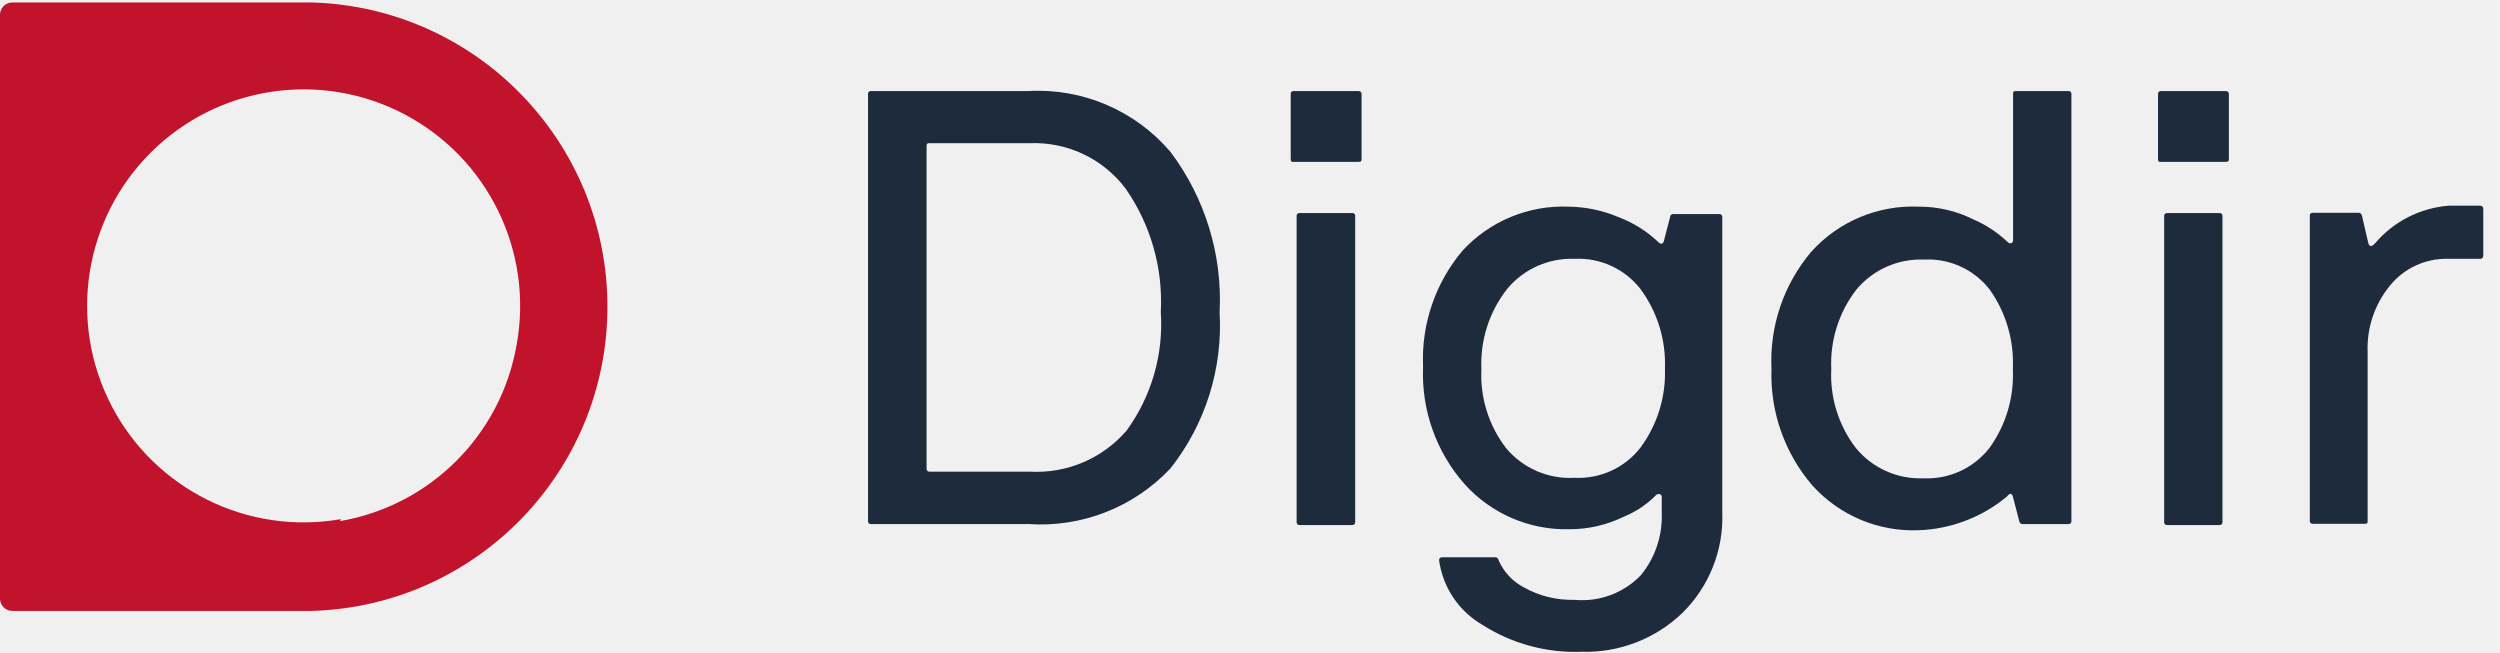
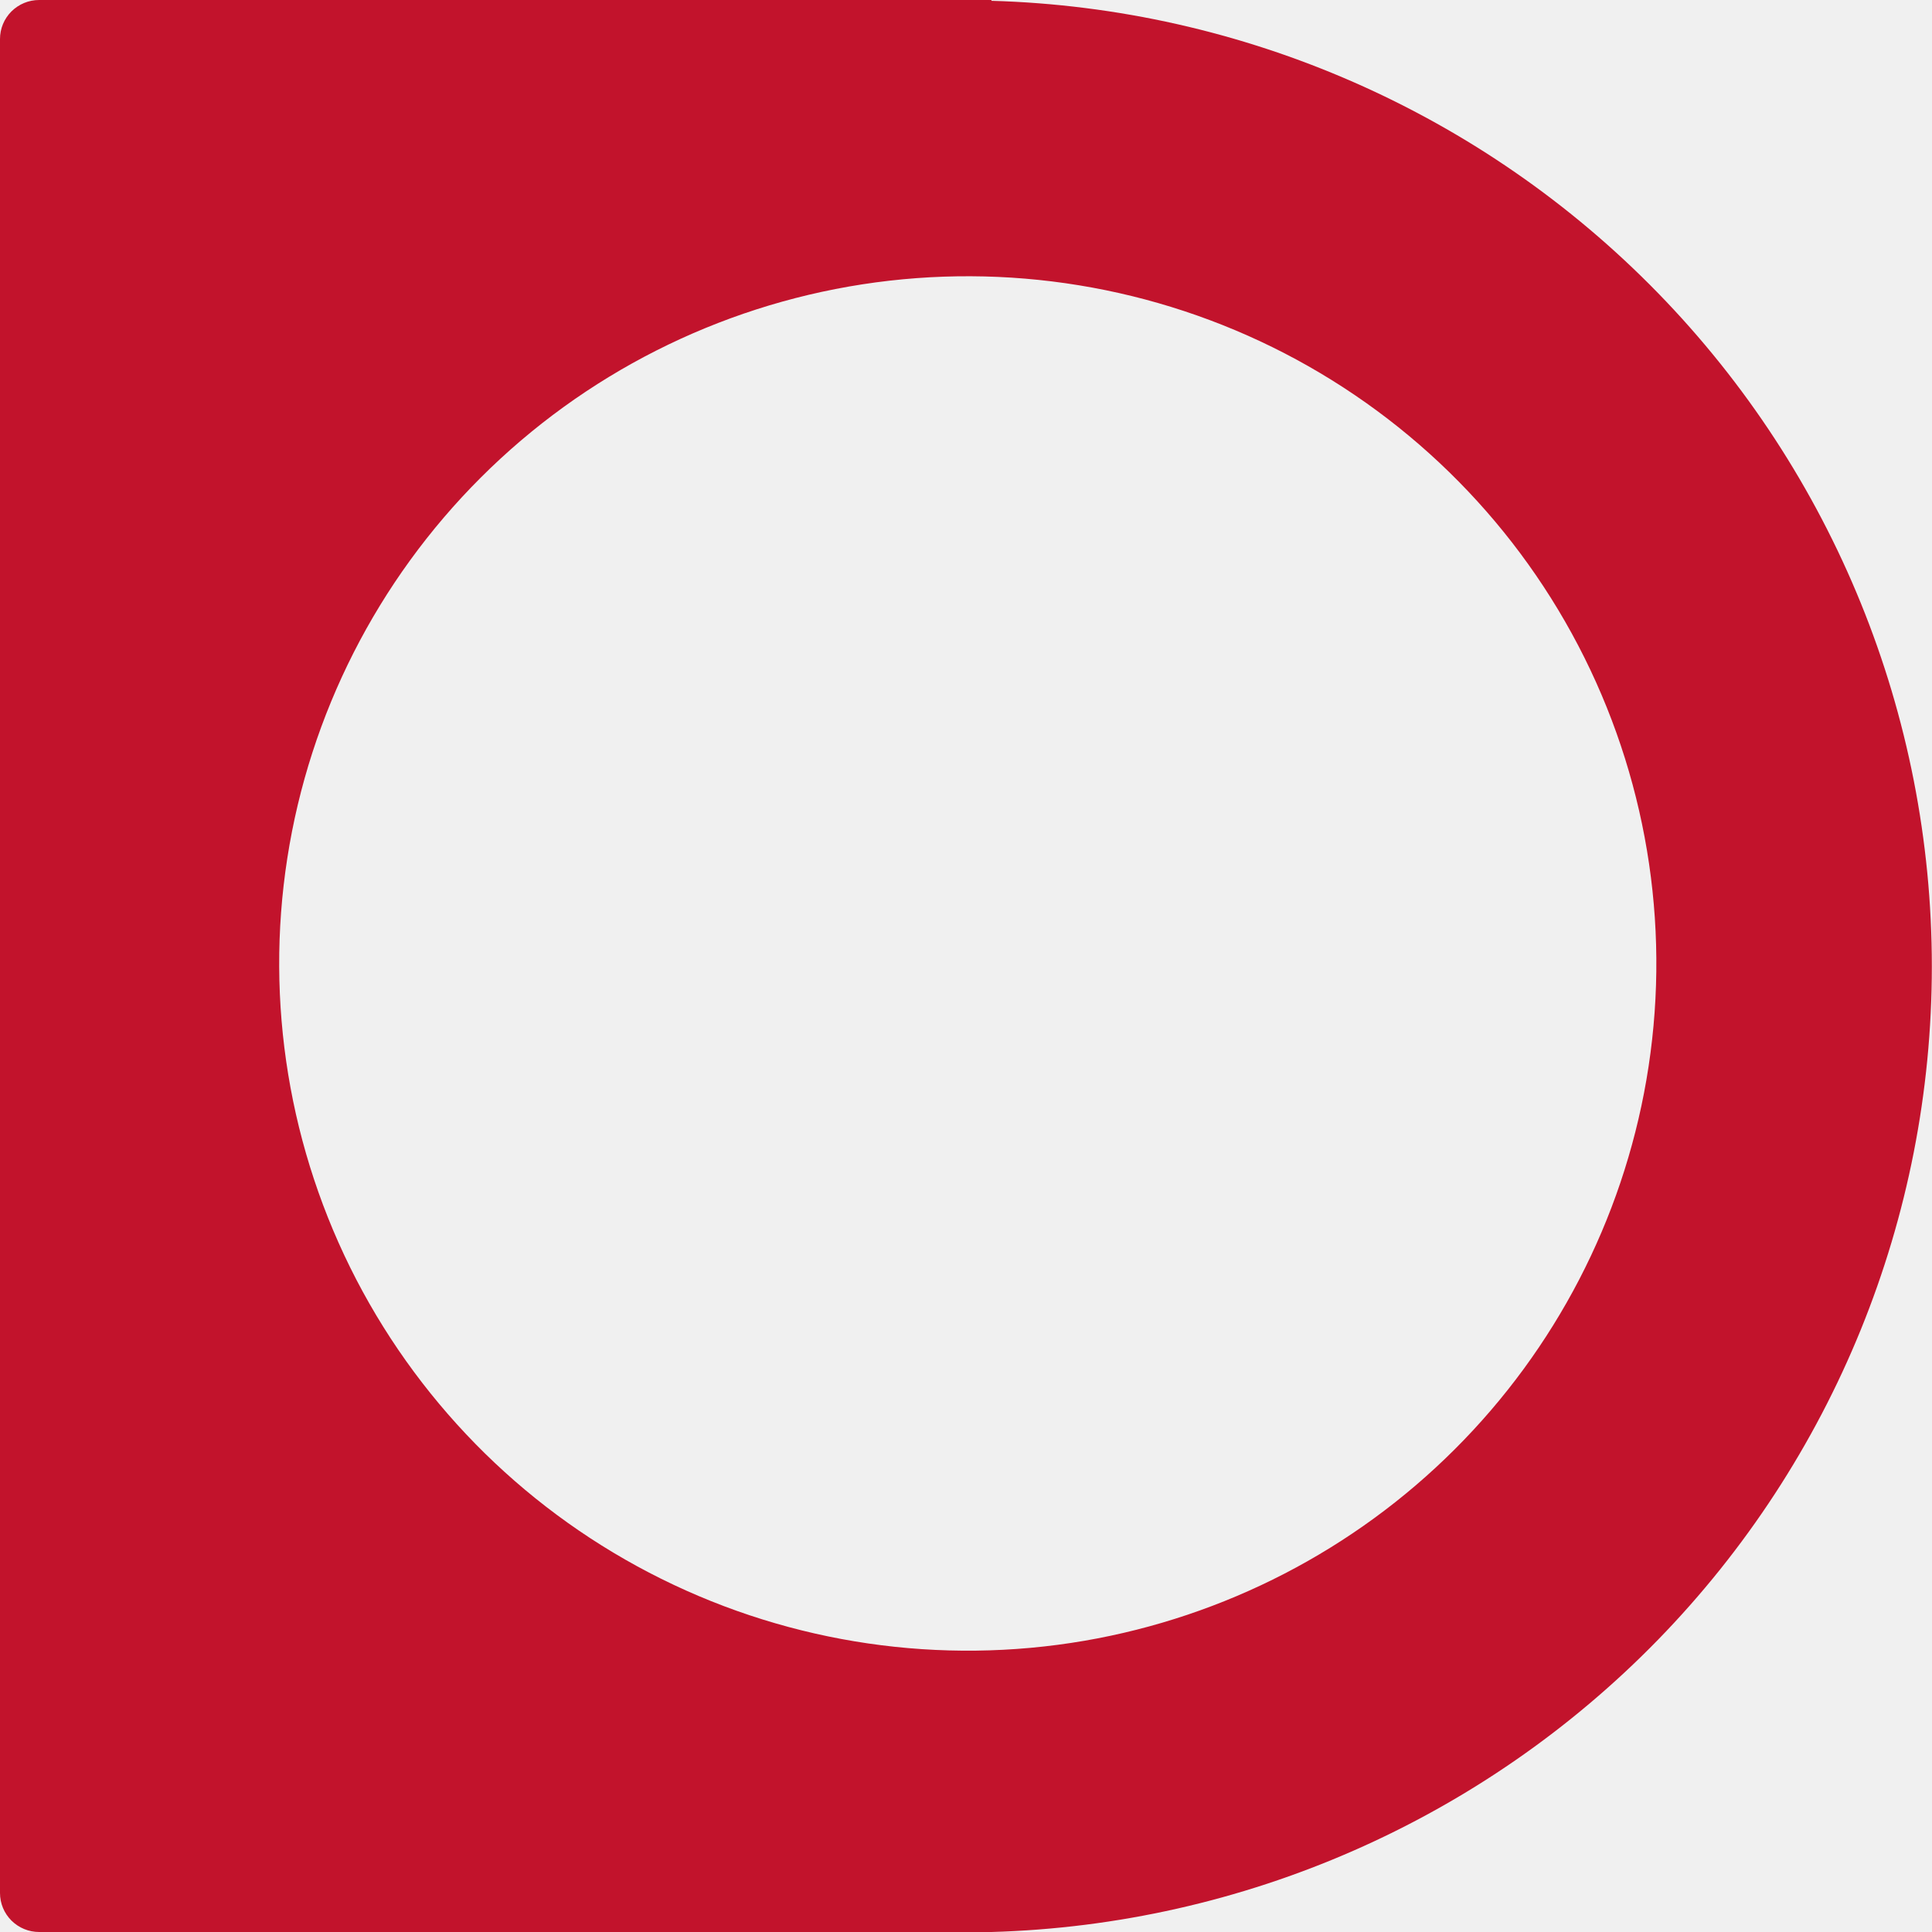
- <svg xmlns="http://www.w3.org/2000/svg" id="logoer" viewBox="0 0 101.61 26.5">
+ <svg xmlns="http://www.w3.org/2000/svg" width="24" height="24" viewBox="0 0 24 24" fill="none">
+   <g clip-path="url(#clip0_3530_41028)">
+     <path d="M12.316 0H0.486C0.357 0 0.234 0.051 0.142 0.142C0.051 0.233 0 0.356 0 0.485V23.515C0 23.644 0.051 23.767 0.142 23.858C0.234 23.949 0.357 24 0.486 24H12.316C15.444 23.911 18.415 22.608 20.597 20.369C22.778 18.129 23.998 15.128 23.998 12.005C23.998 8.881 22.778 5.881 20.597 3.641C18.415 1.401 15.444 0.099 12.316 0.01V0ZM13.473 20.382C11.683 20.689 9.841 20.42 8.215 19.613C6.588 18.806 5.262 17.504 4.426 15.895C3.591 14.285 3.291 12.452 3.569 10.661C3.847 8.87 4.689 7.214 5.973 5.932C7.257 4.65 8.917 3.81 10.712 3.532C12.507 3.255 14.343 3.555 15.956 4.388C17.569 5.222 18.874 6.546 19.682 8.169C20.49 9.792 20.76 11.63 20.452 13.416C20.152 15.155 19.32 16.758 18.07 18.005C16.821 19.252 15.214 20.082 13.473 20.382" fill="#C2132C" />
+   </g>
  <defs>
-     <style>.cls-1{fill:#1e2b3c;}.cls-2{fill:#c2132c;}</style>
+     <clipPath id="clip0_3530_41028">
+       <rect width="24" height="24" fill="white" />
+     </clipPath>
  </defs>
-   <path class="cls-1" d="M35.28,3.82a.11.11,0,0,1,.12-.12h6.4a7.07,7.07,0,0,1,5.77,2.47,10,10,0,0,1,2,6.52,9.37,9.37,0,0,1-2,6.35A7.25,7.25,0,0,1,41.8,21.3H35.4a.11.11,0,0,1-.12-.12Zm6.58,2H37.78c-.08,0-.12,0-.12.13v13.1a.11.11,0,0,0,.12.12h4.08a4.83,4.83,0,0,0,3.93-1.67,7.36,7.36,0,0,0,1.39-4.82,8.05,8.05,0,0,0-1.42-5A4.64,4.64,0,0,0,41.86,5.82Z" />
-   <path class="cls-1" d="M55.34,3.82V6.45c0,.08,0,.13-.13.13H52.58c-.08,0-.12,0-.12-.13V3.82a.11.11,0,0,1,.12-.12H55.2C55.29,3.7,55.34,3.74,55.34,3.82Zm-.26,5v12.4a.11.11,0,0,1-.12.12H52.82a.11.11,0,0,1-.12-.12V8.78a.11.11,0,0,1,.12-.12H55A.11.11,0,0,1,55.08,8.78Z" />
-   <path class="cls-1" d="M64,24.38a3.31,3.31,0,0,0,2.69-1,3.76,3.76,0,0,0,.85-2.52v-.67a.12.12,0,0,0-.09-.11c-.06,0-.11,0-.16.06A3.84,3.84,0,0,1,66,21a5,5,0,0,1-2.21.51,5.54,5.54,0,0,1-4.26-1.83,6.76,6.76,0,0,1-1.69-4.77,6.83,6.83,0,0,1,1.61-4.73A5.56,5.56,0,0,1,63.77,8.4a5.32,5.32,0,0,1,2,.42,4.81,4.81,0,0,1,1.61,1q.17.17.24,0l.26-1c0-.08.07-.12.12-.12h1.88a.11.11,0,0,1,.12.12v12a5.44,5.44,0,0,1-1.63,4.1,5.66,5.66,0,0,1-4.08,1.57,7,7,0,0,1-4.05-1.1,3.6,3.6,0,0,1-1.75-2.62.11.11,0,0,1,.12-.12h2.18s.09,0,.12.12a2.25,2.25,0,0,0,1,1.09A4,4,0,0,0,64,24.38ZM60.21,15a4.87,4.87,0,0,0,1,3.21A3.38,3.38,0,0,0,64,19.42a3.19,3.19,0,0,0,2.67-1.22,5.11,5.11,0,0,0,1-3.23,5.11,5.11,0,0,0-1-3.23A3.19,3.19,0,0,0,64,10.52a3.39,3.39,0,0,0-2.74,1.22A4.92,4.92,0,0,0,60.21,15Z" />
-   <path class="cls-1" d="M84.07,21.3H82.19s-.09,0-.12-.12l-.26-1q-.07-.22-.24,0A5.94,5.94,0,0,1,78,21.55a5.52,5.52,0,0,1-4.33-1.81A6.89,6.89,0,0,1,72,15a6.87,6.87,0,0,1,1.61-4.76A5.56,5.56,0,0,1,78,8.4a4.89,4.89,0,0,1,2.19.51,4.76,4.76,0,0,1,1.39.91q.1.1.17.06a.12.12,0,0,0,.07-.11V3.82c0-.08,0-.12.13-.12h2.12a.11.11,0,0,1,.12.12V21.18A.11.11,0,0,1,84.07,21.3ZM74.43,15a4.87,4.87,0,0,0,1,3.21,3.38,3.38,0,0,0,2.74,1.23,3.22,3.22,0,0,0,2.68-1.22A5.06,5.06,0,0,0,81.81,15a5.16,5.16,0,0,0-.94-3.23,3.17,3.17,0,0,0-2.67-1.22,3.41,3.41,0,0,0-2.75,1.22A4.92,4.92,0,0,0,74.43,15Z" />
-   <path class="cls-1" d="M90.59,3.82V6.45c0,.08,0,.13-.13.13H87.83c-.08,0-.12,0-.12-.13V3.82a.11.11,0,0,1,.12-.12h2.62C90.54,3.7,90.59,3.74,90.59,3.82Zm-.26,5v12.4a.11.11,0,0,1-.12.12H88.08a.11.11,0,0,1-.12-.12V8.78a.11.11,0,0,1,.12-.12h2.14A.11.11,0,0,1,90.33,8.78Z" />
-   <path class="cls-1" d="M100.79,10.52H99.52a2.94,2.94,0,0,0-2.4,1.11,4,4,0,0,0-.89,2.67v6.87c0,.08,0,.12-.13.12H94a.11.11,0,0,1-.12-.12V8.78A.11.11,0,0,1,94,8.65h1.88s.09,0,.12.12l.26,1.12q.07.22.27,0a4.38,4.38,0,0,1,3-1.53h1.27a.12.12,0,0,1,.13.12V10.4A.12.12,0,0,1,100.79,10.52Z" />
-   <path class="cls-2" d="M12.67.1H.5A.5.5,0,0,0,0,.6V24.33a.5.5,0,0,0,.5.5H12.67A12.37,12.37,0,0,0,12.67.1m1.19,21A8.8,8.8,0,1,1,21,14a8.8,8.8,0,0,1-7.18,7.18" />
</svg>
